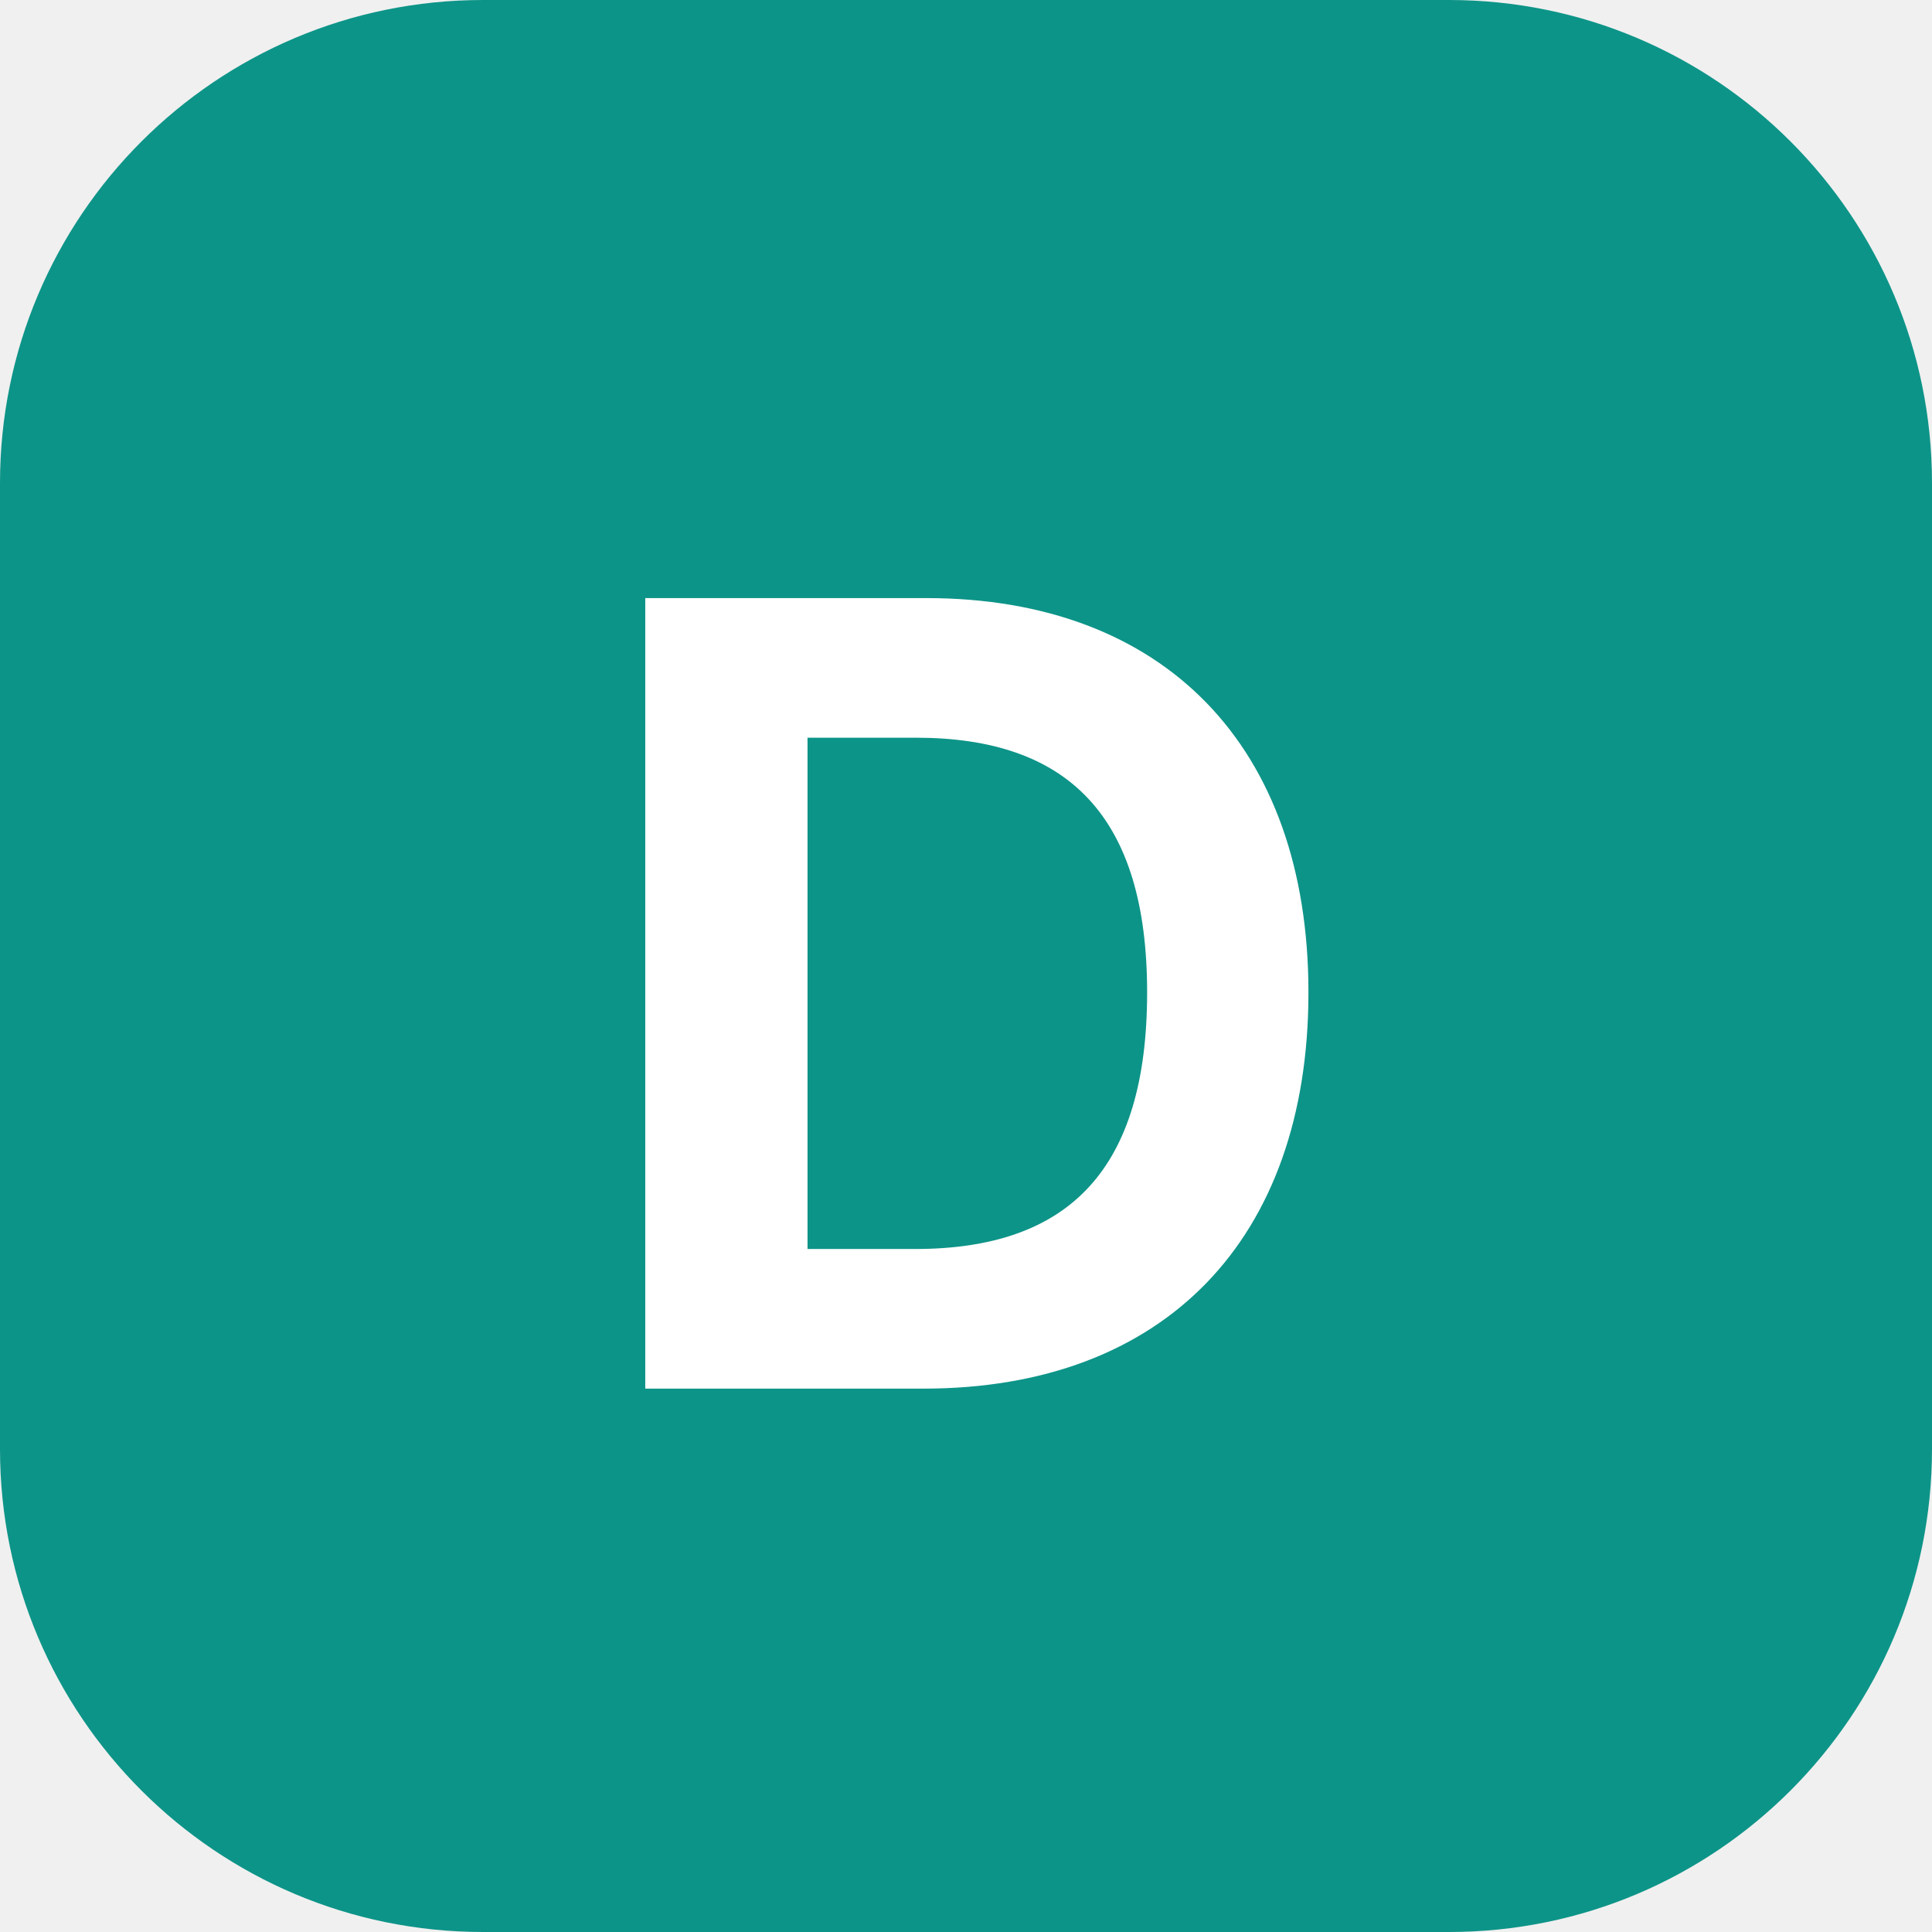
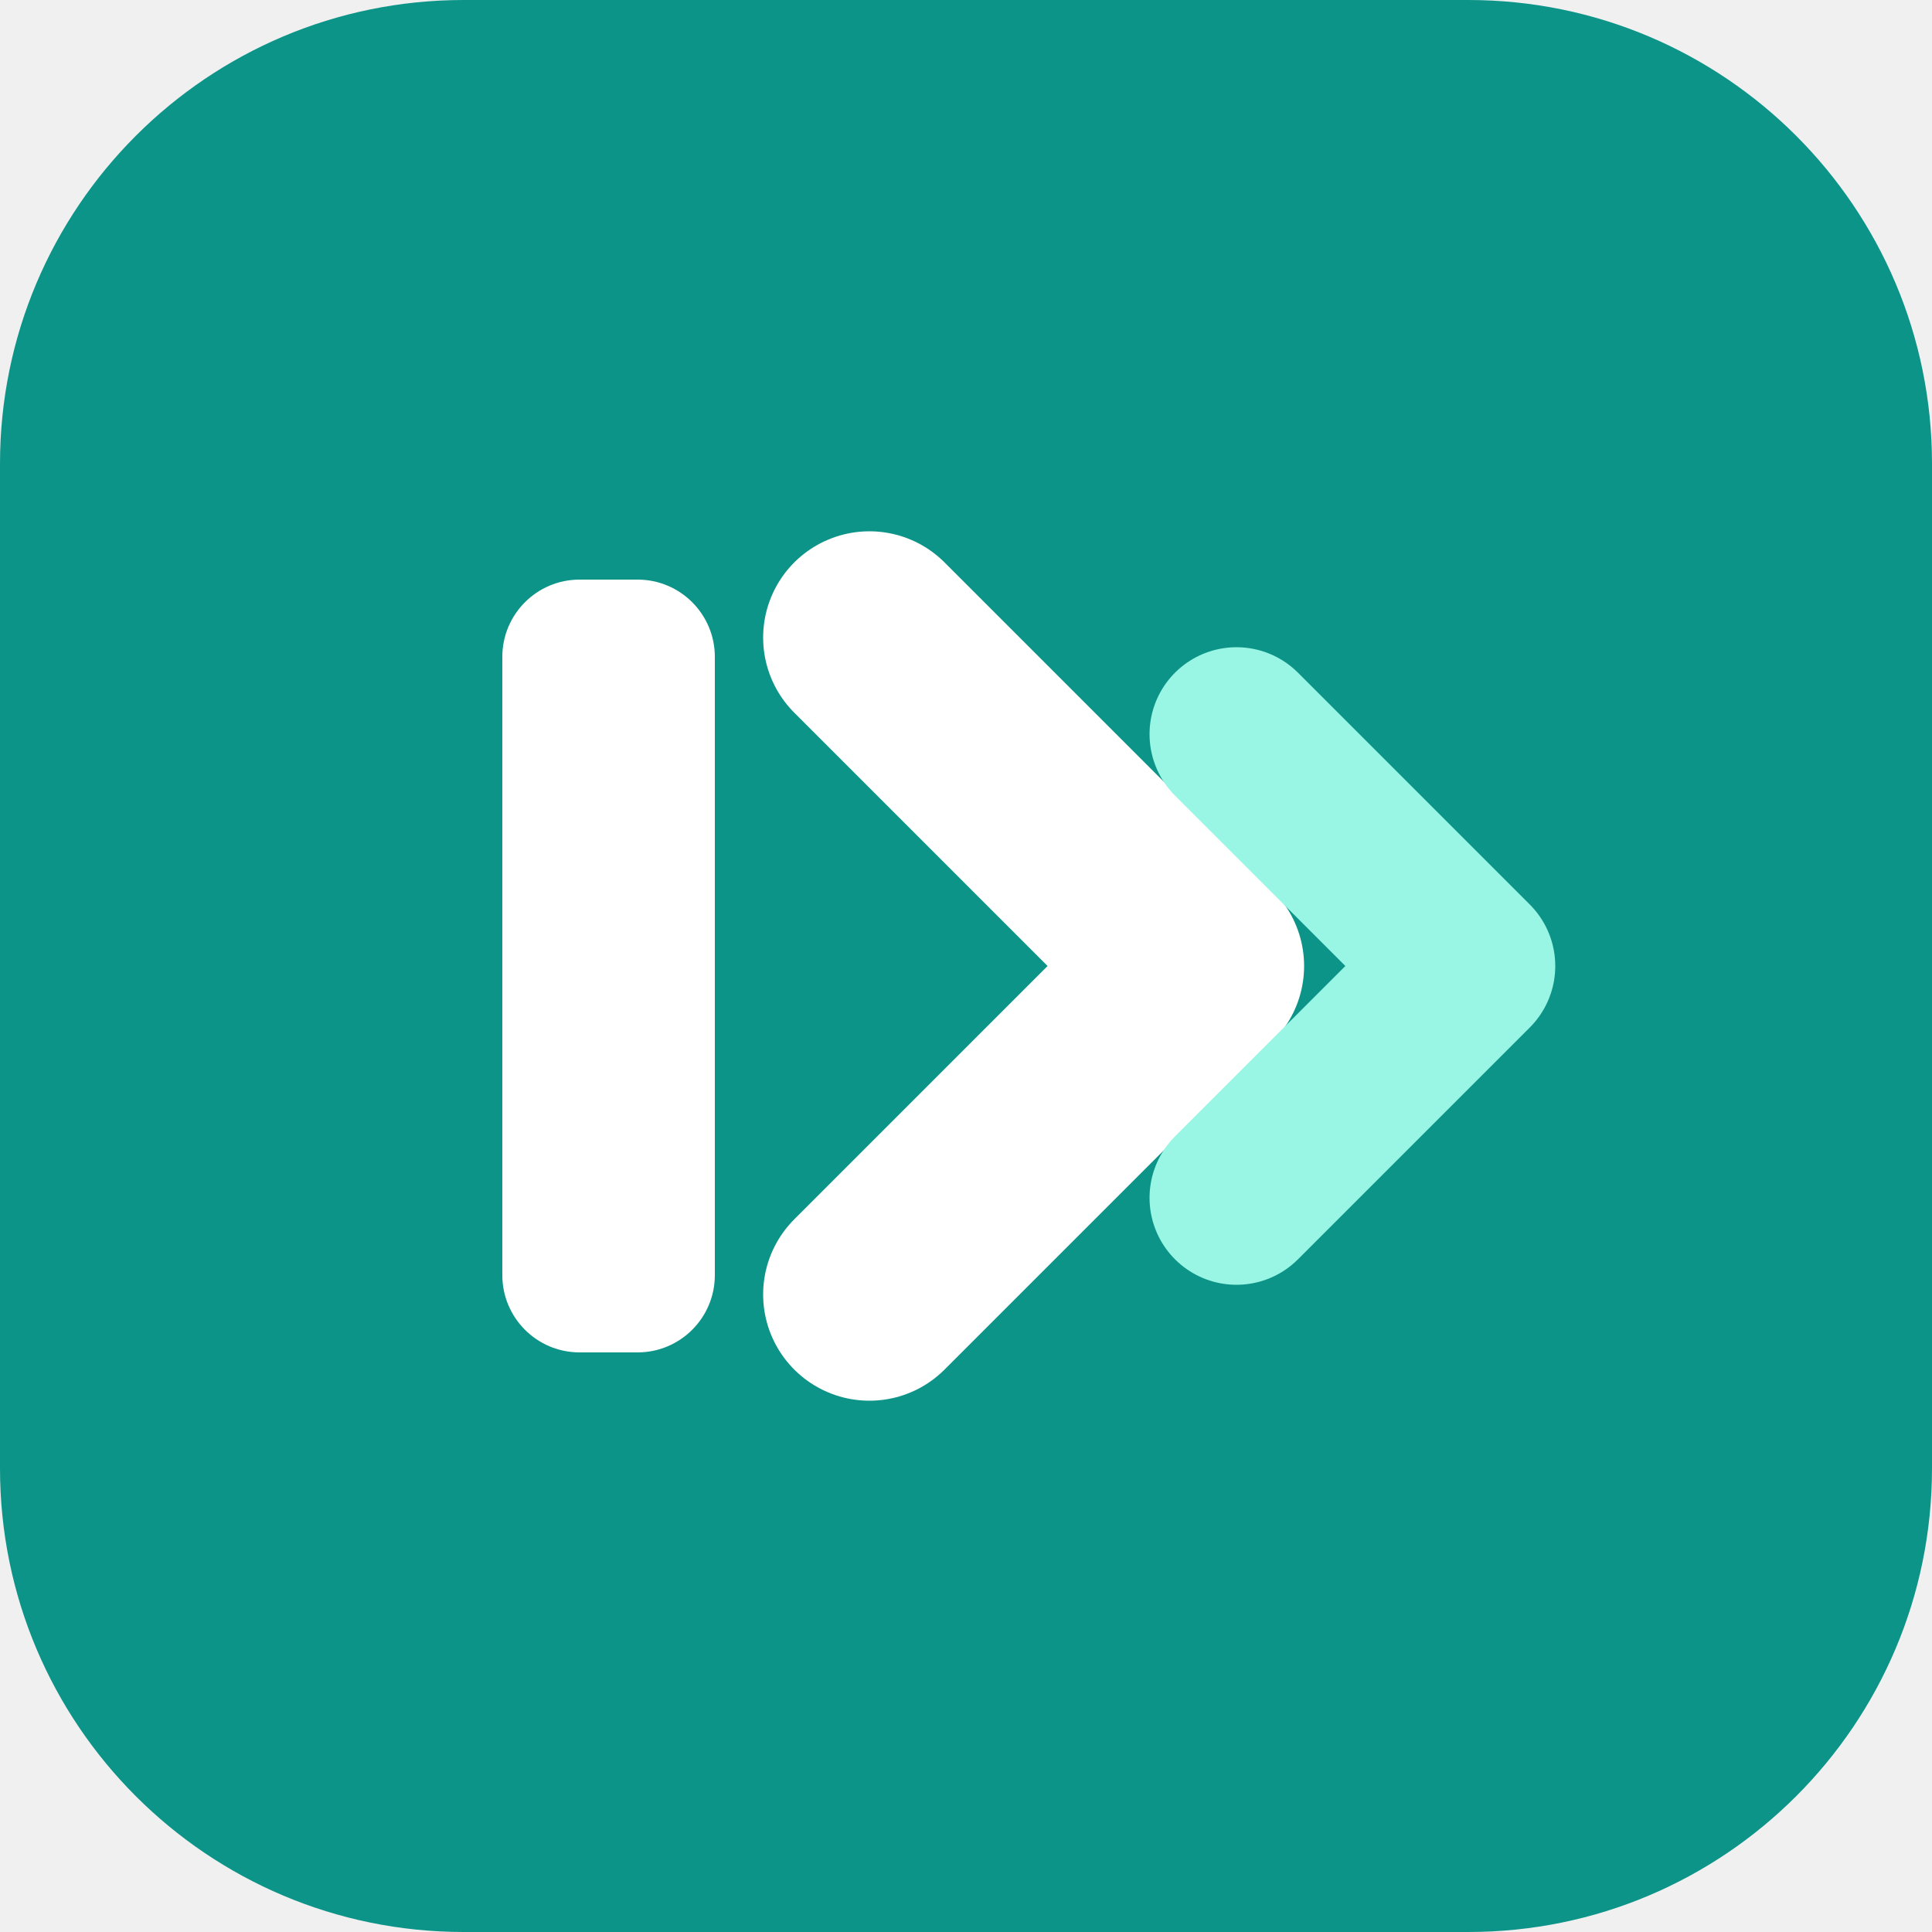
- <svg xmlns="http://www.w3.org/2000/svg" viewBox="0 0 32 32" fill="none">
-   <rect width="32" height="32" rx="8" fill="#0d9488" />
-   <text x="16" y="23" font-family="Inter,sans-serif" font-size="18" font-weight="700" fill="white" text-anchor="middle">D</text>
+ <svg xmlns="http://www.w3.org/2000/svg" viewBox="0 0 100 100" fill="none">
+   <rect width="100" height="100" rx="24" fill="#0d9488" />
+   <rect x="26" y="30" width="11" height="40" rx="4" fill="#ffffff" />
+   <path d="M45 33 L62 50 L45 67" fill="none" stroke="#ffffff" stroke-width="11" stroke-linecap="round" stroke-linejoin="round" />
+   <path d="M64 38 L76 50 L64 62" fill="none" stroke="#99f6e4" stroke-width="9" stroke-linecap="round" stroke-linejoin="round" />
</svg>
